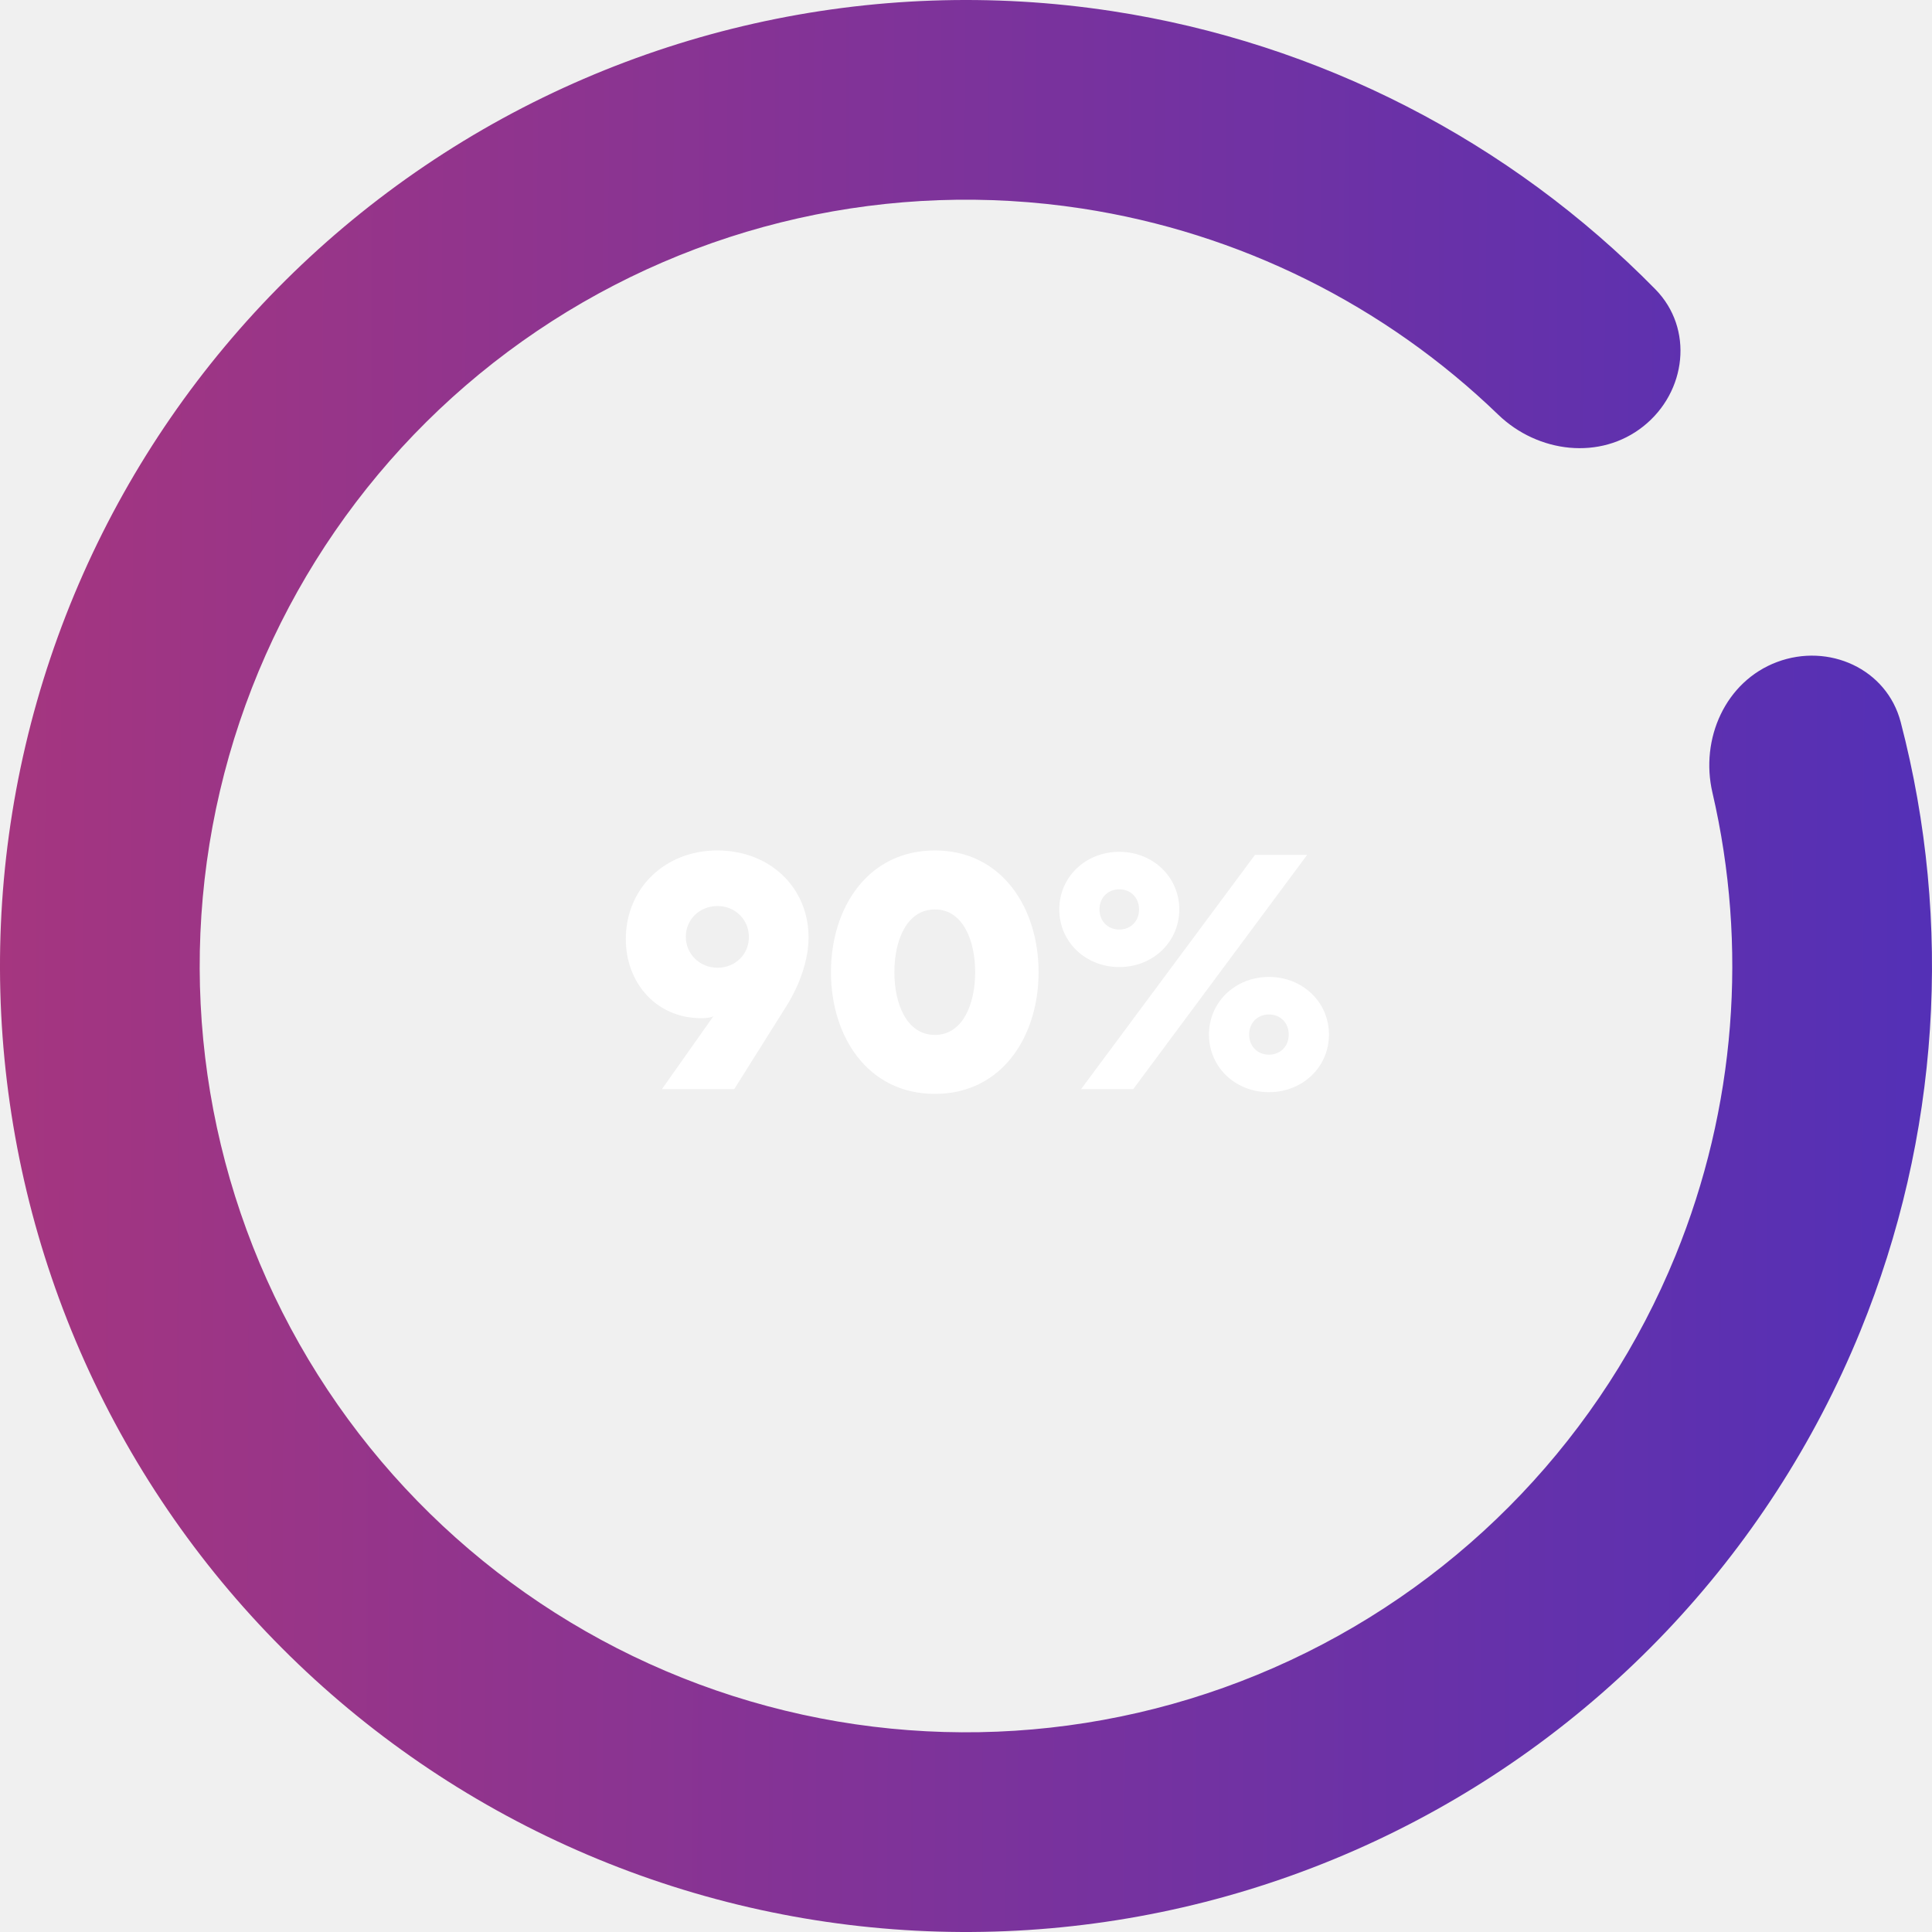
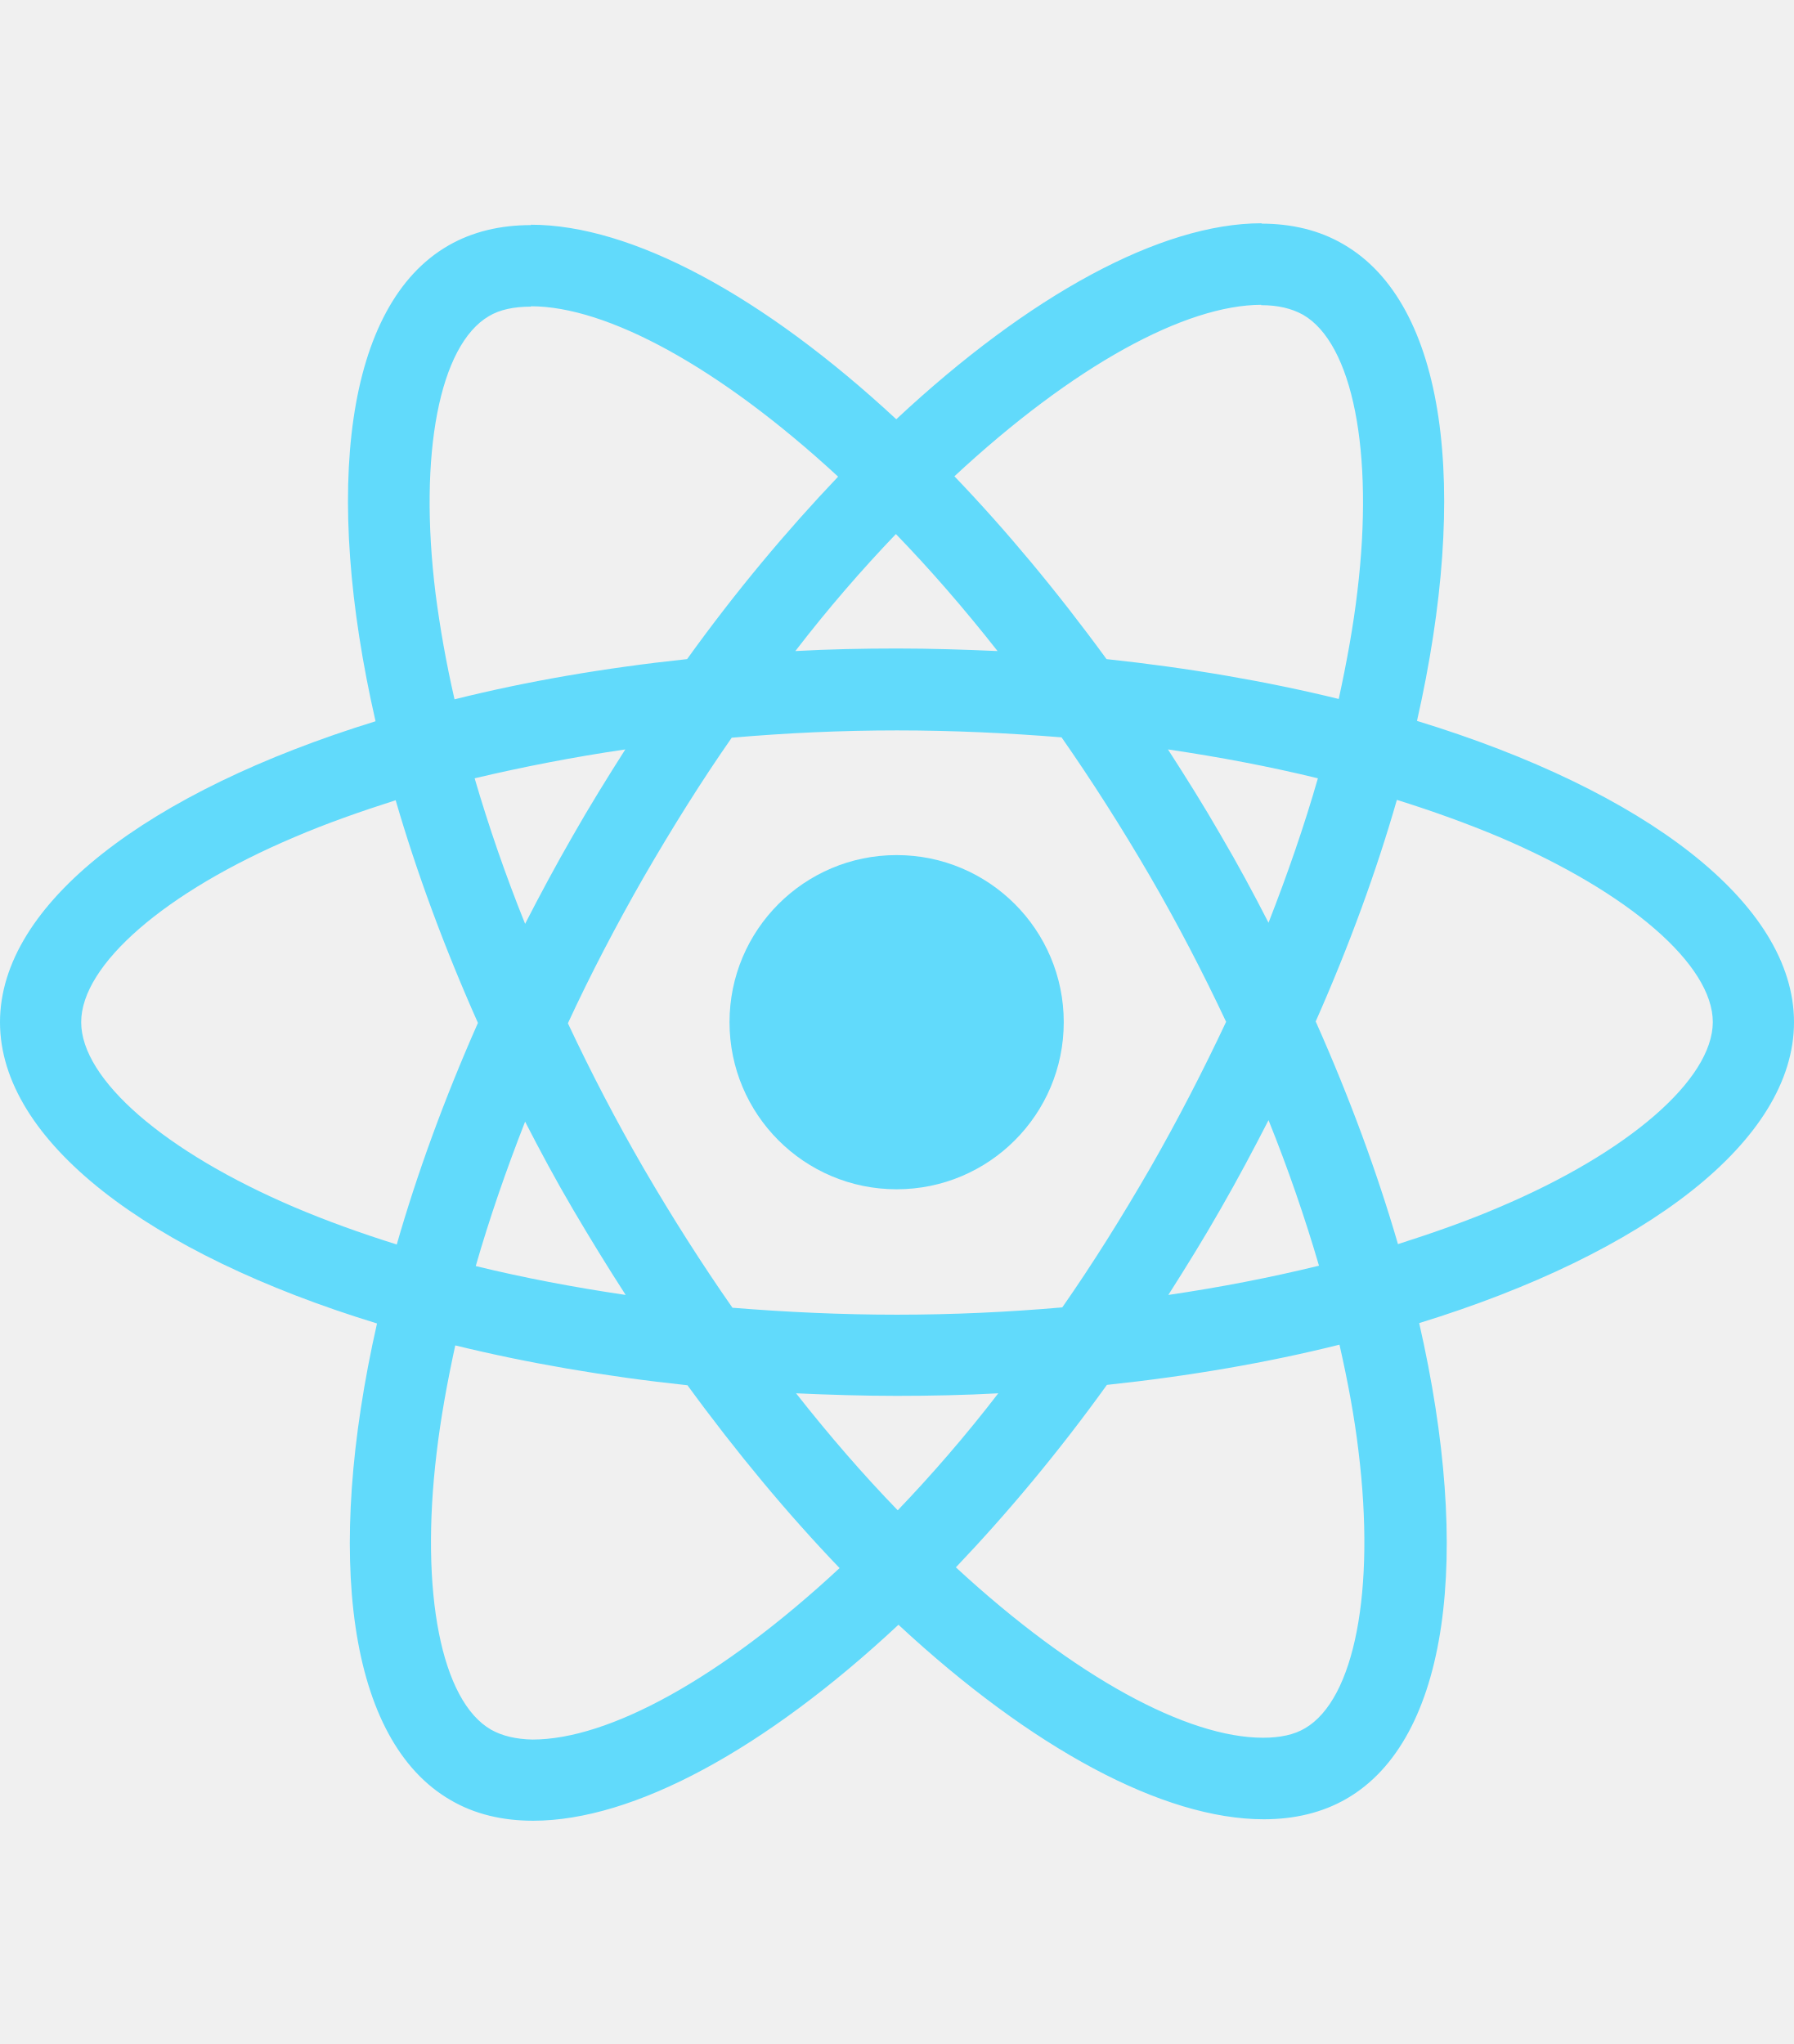
- <svg xmlns="http://www.w3.org/2000/svg" width="204" height="204" viewBox="0 0 204 204" fill="none">
-   <path d="M187.639 69.902C193.092 67.859 199.226 70.614 200.696 76.248C206.238 97.486 204.802 120.051 196.436 140.546C186.737 164.31 168.435 183.543 145.182 194.409C121.928 205.275 95.433 206.975 70.982 199.169C46.531 191.364 25.921 174.628 13.264 152.299C0.607 129.97 -3.166 103.69 2.696 78.702C8.559 53.713 23.627 31.854 44.894 17.484C66.161 3.114 92.064 -2.709 117.435 1.175C139.317 4.524 159.415 14.883 174.791 30.547C178.869 34.702 178.083 41.38 173.529 45.009C168.975 48.637 162.385 47.827 158.195 43.783C146.212 32.215 130.877 24.564 114.244 22.018C94.118 18.937 73.57 23.557 56.699 34.956C39.829 46.355 27.876 63.696 23.225 83.518C18.574 103.34 21.568 124.188 31.608 141.901C41.649 159.614 57.998 172.89 77.394 179.082C96.791 185.274 117.809 183.925 136.255 175.305C154.701 166.686 169.219 151.429 176.914 132.578C183.273 116.999 184.584 99.912 180.815 83.688C179.497 78.016 182.187 71.946 187.639 69.902Z" fill="url(#paint0_linear_16_349)" />
-   <path d="M66.08 99.16C66.08 103.804 69.32 107.512 74.036 107.512C74.648 107.512 75.08 107.44 75.332 107.296L69.896 115H77.528L83.072 106.18C84.476 103.912 85.376 101.32 85.376 98.98C85.376 93.724 81.308 89.8 75.728 89.8C70.256 89.8 66.08 93.76 66.08 99.16ZM72.416 98.908C72.416 97.072 73.892 95.668 75.764 95.668C77.636 95.668 79.076 97.108 79.076 98.944C79.076 100.78 77.636 102.184 75.764 102.184C73.892 102.184 72.416 100.744 72.416 98.908ZM109.665 102.652C109.665 95.848 105.777 89.8 98.721 89.8C91.629 89.8 87.741 95.848 87.741 102.652C87.741 109.456 91.629 115.504 98.721 115.504C105.777 115.504 109.665 109.456 109.665 102.652ZM102.969 102.652C102.969 106 101.673 109.276 98.721 109.276C95.733 109.276 94.437 106 94.437 102.652C94.437 99.304 95.733 96.028 98.721 96.028C101.673 96.028 102.969 99.304 102.969 102.652ZM124.521 96.028C124.521 92.608 121.749 89.944 118.185 89.944C114.621 89.944 111.849 92.608 111.849 96.028C111.849 99.448 114.621 102.112 118.185 102.112C121.749 102.112 124.521 99.448 124.521 96.028ZM120.273 96.028C120.273 97.288 119.373 98.152 118.185 98.152C116.997 98.152 116.097 97.288 116.097 96.028C116.097 94.768 116.997 93.904 118.185 93.904C119.373 93.904 120.273 94.768 120.273 96.028ZM138.021 90.268H132.513L114.153 115H119.661L138.021 90.268ZM127.653 109.24C127.653 112.66 130.425 115.324 133.989 115.324C137.553 115.324 140.325 112.66 140.325 109.24C140.325 105.82 137.553 103.156 133.989 103.156C130.425 103.156 127.653 105.82 127.653 109.24ZM131.901 109.24C131.901 107.98 132.801 107.116 133.989 107.116C135.177 107.116 136.077 107.98 136.077 109.24C136.077 110.5 135.177 111.364 133.989 111.364C132.801 111.364 131.901 110.5 131.901 109.24Z" fill="white" />
-   <defs>
-     <linearGradient id="paint0_linear_16_349" x1="-12.435" y1="91.215" x2="228.124" y2="92.098" gradientUnits="userSpaceOnUse">
-       <stop stop-color="#AA367C" />
-       <stop offset="1" stop-color="#4A2FBD" />
-     </linearGradient>
-   </defs>
+ <svg xmlns="http://www.w3.org/2000/svg" height="2500" viewBox="175.7 78 490.6 436.9" width="2194">
+   <g fill="#61dafb">
+     <path d="m666.3 296.5c0-32.5-40.7-63.3-103.1-82.4 14.4-63.6 8-114.2-20.2-130.4-6.5-3.8-14.1-5.6-22.4-5.6v22.3c4.6 0 8.3.9 11.4 2.6 13.6 7.8 19.5 37.5 14.9 75.7-1.1 9.4-2.9 19.3-5.1 29.4-19.6-4.8-41-8.5-63.5-10.9-13.5-18.5-27.5-35.3-41.6-50 32.6-30.3 63.2-46.9 84-46.9v-22.3c-27.5 0-63.5 19.6-99.9 53.6-36.4-33.8-72.4-53.2-99.9-53.2v22.3c20.7 0 51.4 16.5 84 46.6-14 14.7-28 31.4-41.3 49.9-22.6 2.4-44 6.1-63.6 11-2.3-10-4-19.7-5.2-29-4.7-38.2 1.1-67.9 14.6-75.8 3-1.8 6.9-2.6 11.5-2.6v-22.3c-8.4 0-16 1.8-22.6 5.6-28.1 16.2-34.4 66.7-19.9 130.1-62.2 19.2-102.7 49.9-102.7 82.3 0 32.5 40.7 63.3 103.1 82.4-14.4 63.6-8 114.2 20.2 130.4 6.5 3.8 14.1 5.6 22.5 5.6 27.5 0 63.5-19.6 99.9-53.6 36.4 33.8 72.4 53.2 99.9 53.2 8.4 0 16-1.8 22.6-5.6 28.1-16.2 34.4-66.7 19.9-130.1 62-19.1 102.5-49.9 102.5-82.3zm-130.2-66.7c-3.7 12.9-8.3 26.2-13.5 39.5-4.1-8-8.4-16-13.1-24-4.6-8-9.5-15.8-14.4-23.4 14.2 2.1 27.9 4.7 41 7.9zm-45.8 106.5c-7.8 13.5-15.8 26.3-24.1 38.2-14.9 1.3-30 2-45.2 2-15.1 0-30.2-.7-45-1.9-8.3-11.9-16.4-24.6-24.2-38-7.6-13.1-14.5-26.4-20.8-39.8 6.2-13.4 13.2-26.8 20.7-39.9 7.8-13.5 15.8-26.3 24.1-38.2 14.9-1.3 30-2 45.2-2 15.1 0 30.2.7 45 1.9 8.3 11.9 16.4 24.6 24.2 38 7.6 13.1 14.5 26.4 20.8 39.8-6.3 13.4-13.2 26.8-20.7 39.9zm32.3-13c5.4 13.4 10 26.8 13.8 39.8-13.1 3.2-26.9 5.9-41.2 8 4.9-7.7 9.8-15.6 14.4-23.7 4.6-8 8.9-16.1 13-24.1zm-101.4 106.7c-9.3-9.6-18.6-20.3-27.8-32 9 .4 18.2.7 27.5.7 9.4 0 18.7-.2 27.8-.7-9 11.7-18.3 22.4-27.5 32zm-74.4-58.9c-14.2-2.1-27.9-4.7-41-7.9 3.7-12.9 8.3-26.2 13.5-39.5 4.1 8 8.4 16 13.1 24s9.5 15.8 14.4 23.4zm73.9-208.1c9.3 9.6 18.6 20.3 27.8 32-9-.4-18.2-.7-27.5-.7-9.4 0-18.7.2-27.8.7 9-11.7 18.3-22.4 27.5-32zm-74 58.9c-4.9 7.7-9.8 15.6-14.4 23.7-4.6 8-8.9 16-13 24-5.4-13.4-10-26.8-13.8-39.8 13.1-3.1 26.9-5.8 41.2-7.9zm-90.5 125.2c-35.4-15.1-58.3-34.9-58.3-50.6s22.9-35.6 58.3-50.6c8.6-3.7 18-7 27.7-10.1 5.7 19.6 13.2 40 22.5 60.9-9.2 20.8-16.6 41.1-22.2 60.6-9.9-3.1-19.3-6.5-28-10.2zm53.8 142.9c-13.6-7.8-19.5-37.5-14.9-75.7 1.1-9.4 2.9-19.3 5.1-29.4 19.6 4.8 41 8.5 63.5 10.9 13.5 18.5 27.5 35.3 41.6 50-32.6 30.3-63.2 46.9-84 46.9-4.5-.1-8.3-1-11.3-2.7zm237.2-76.2c4.7 38.2-1.1 67.9-14.6 75.8-3 1.8-6.9 2.6-11.5 2.6-20.7 0-51.4-16.5-84-46.6 14-14.7 28-31.4 41.3-49.9 22.6-2.4 44-6.1 63.6-11 2.3 10.1 4.1 19.8 5.2 29.1zm38.5-66.7c-8.6 3.7-18 7-27.7 10.1-5.7-19.6-13.2-40-22.5-60.9 9.2-20.8 16.6-41.1 22.2-60.6 9.9 3.1 19.3 6.5 28.1 10.2 35.4 15.1 58.3 34.9 58.3 50.6-.1 15.7-23 35.6-58.4 50.6z" />
+     <circle cx="420.9" cy="296.5" r="45.7" />
+   </g>
</svg>
